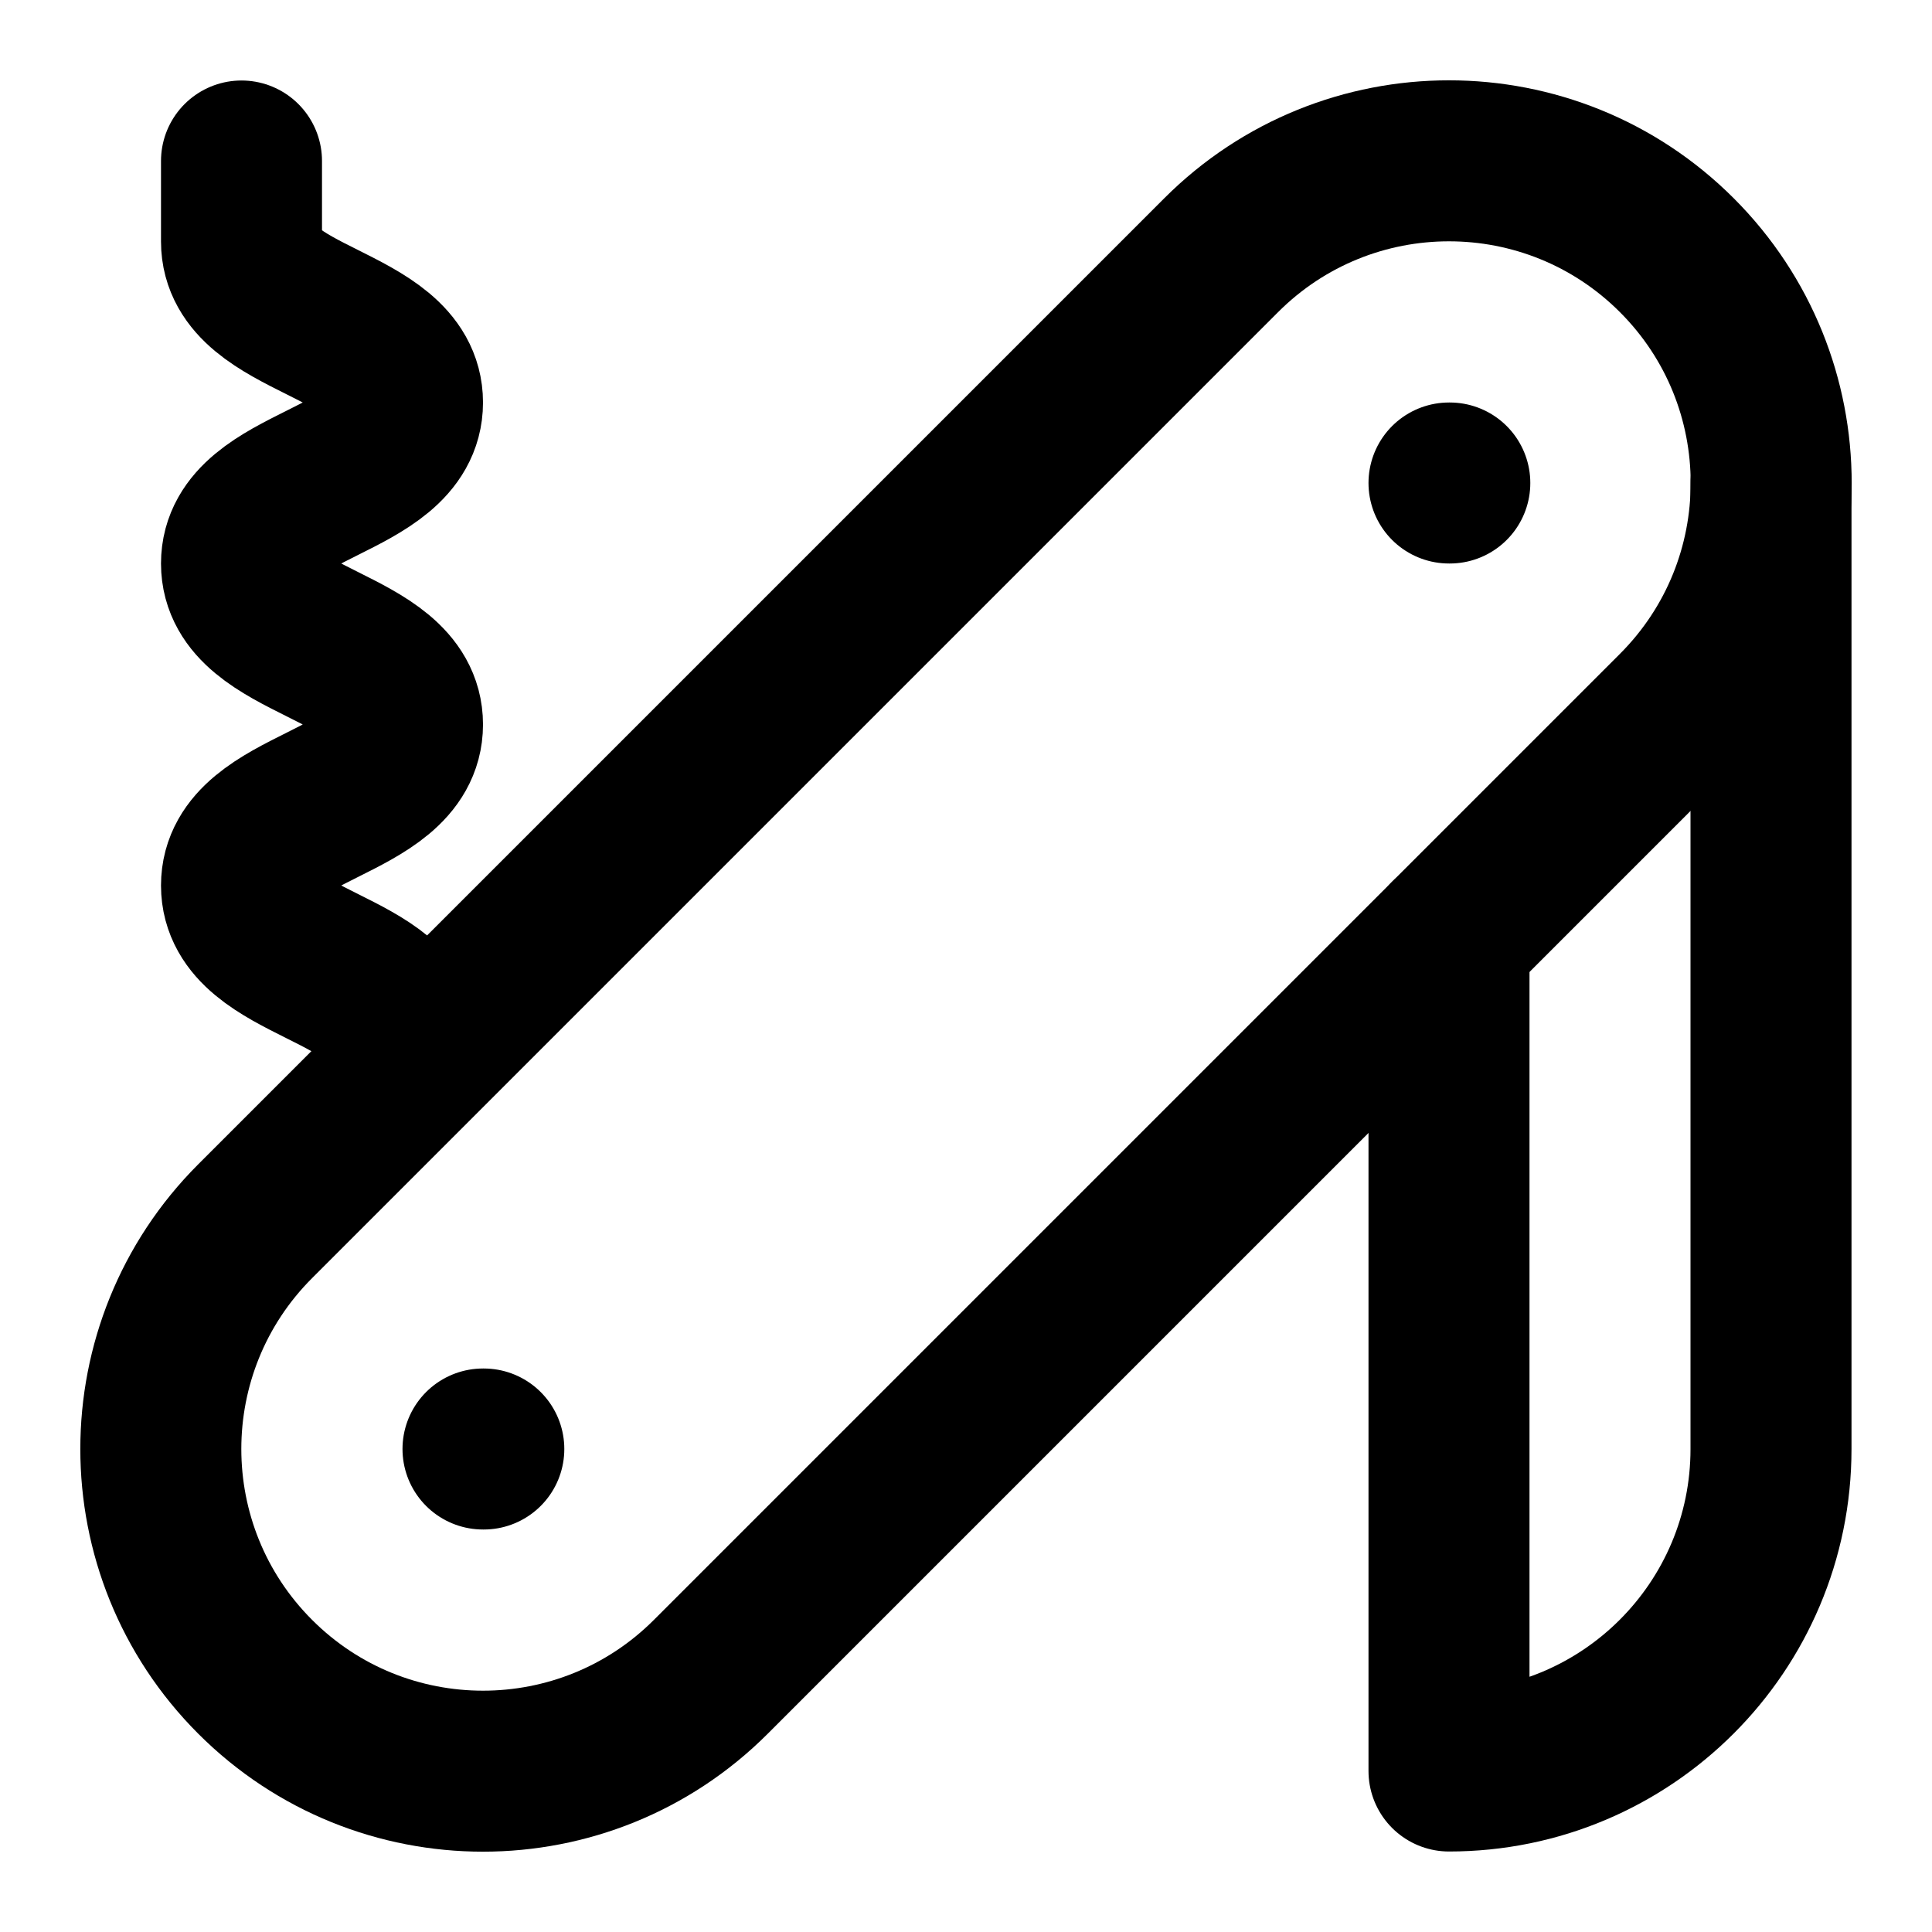
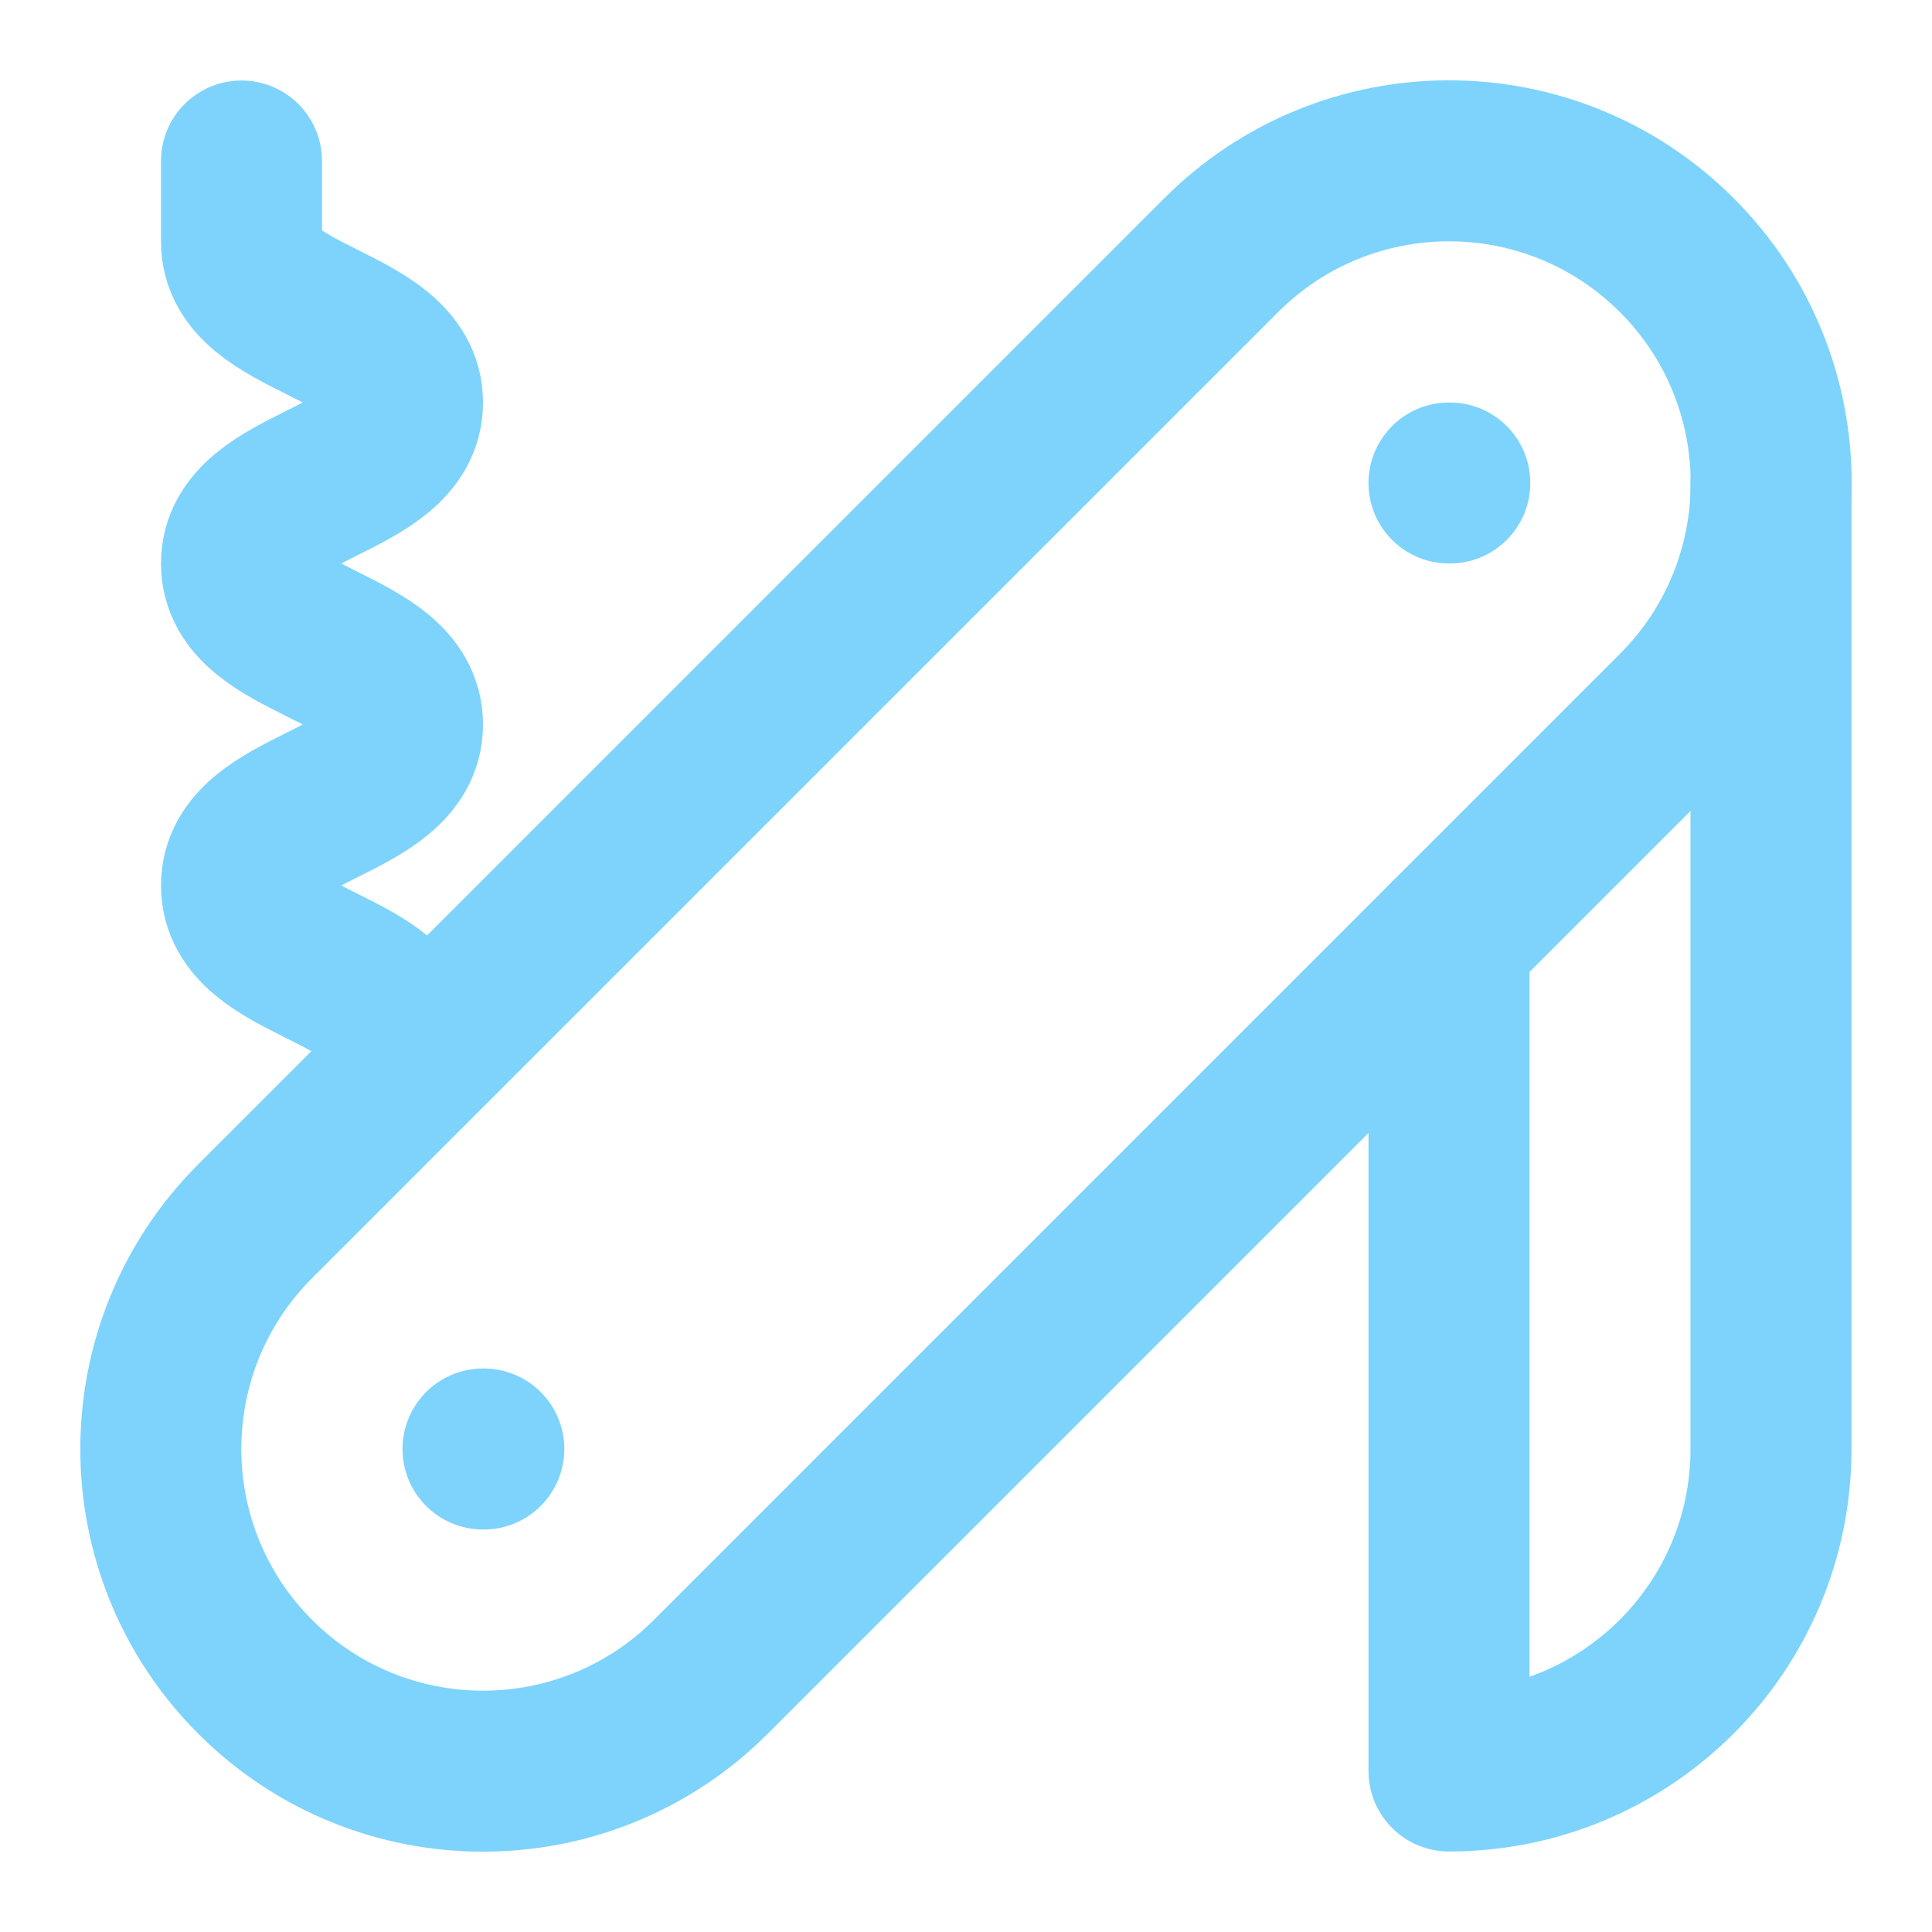
- <svg xmlns="http://www.w3.org/2000/svg" width="24" height="24" viewBox="0 0 24 24" fill="none" stroke="currentColor" stroke-width="2" stroke-linecap="round" stroke-linejoin="round">
+ <svg xmlns="http://www.w3.org/2000/svg" width="24" height="24" viewBox="0 0 24 24" fill="none" stroke="#7DD3FC" stroke-width="2" stroke-linecap="round" stroke-linejoin="round">
  <path d="M3 2v1c0 1 2 1 2 2S3 6 3 7s2 1 2 2-2 1-2 2 2 1 2 2" />
  <path d="M18 6h.01" />
  <path d="M6 18h.01" />
  <path d="M20.83 8.83a4 4 0 0 0-5.66-5.66l-12 12a4 4 0 1 0 5.66 5.66Z" />
  <path d="M18 11.66V22a4 4 0 0 0 4-4V6" />
</svg>
